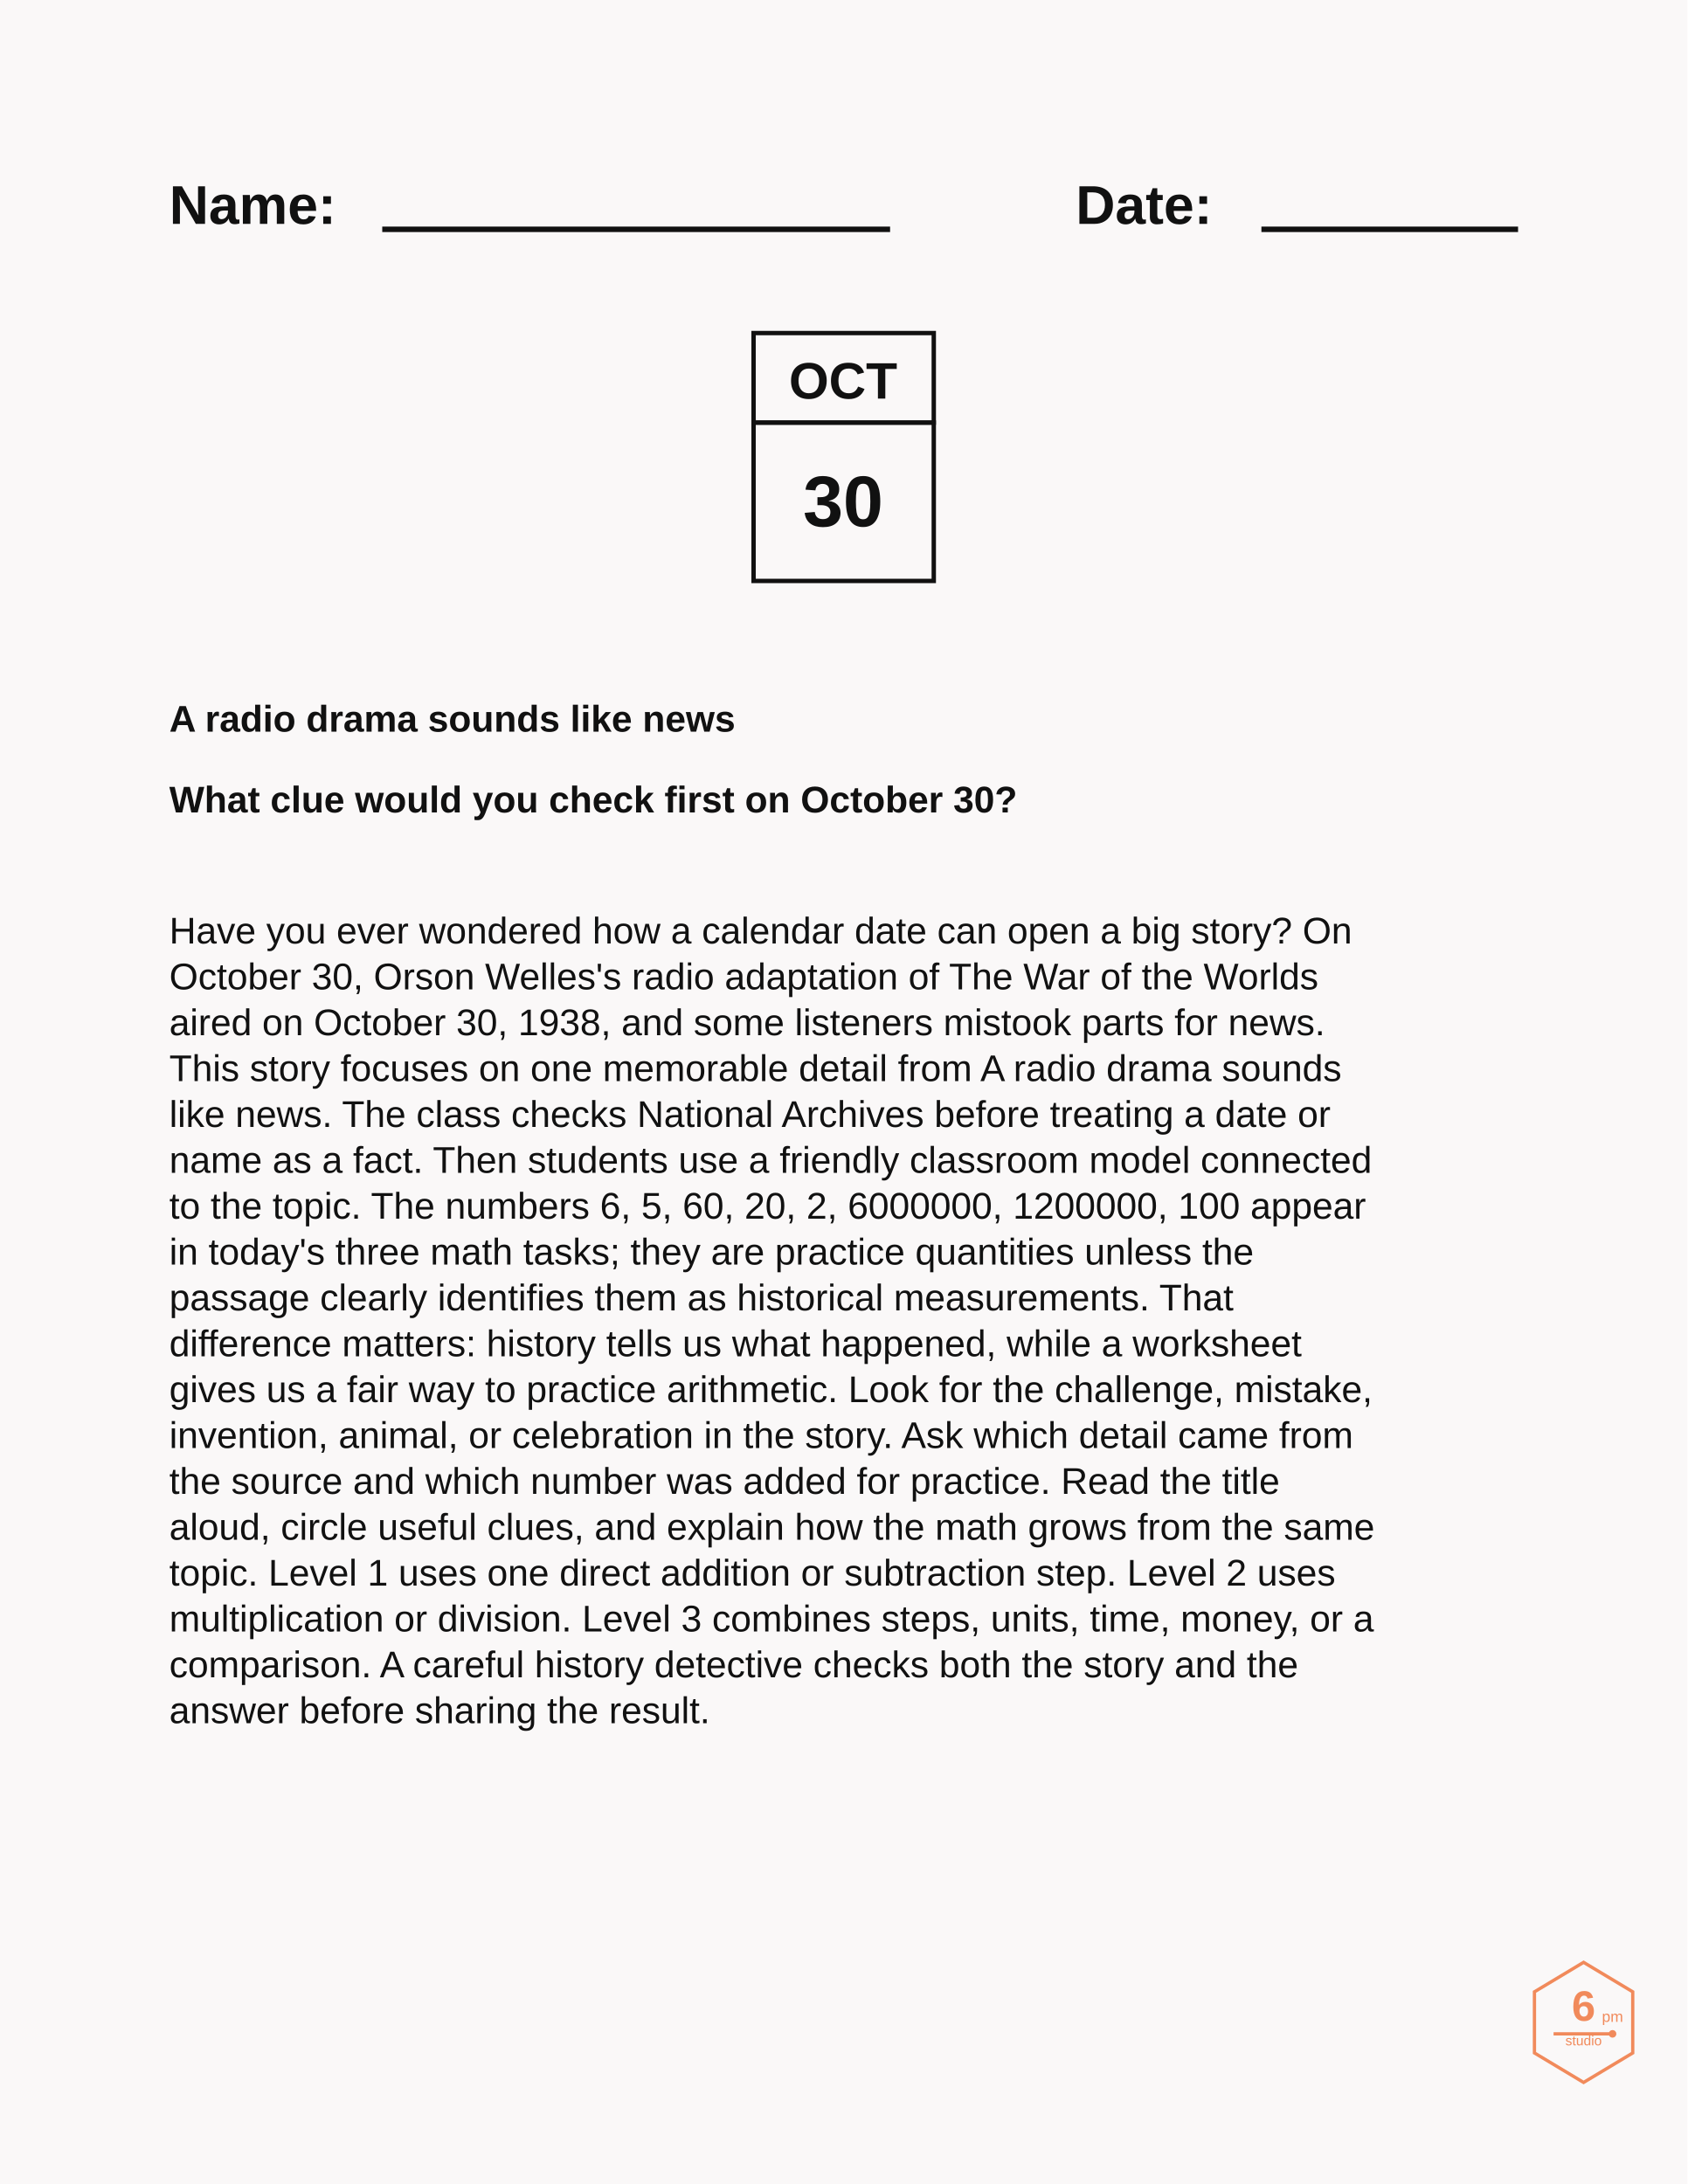
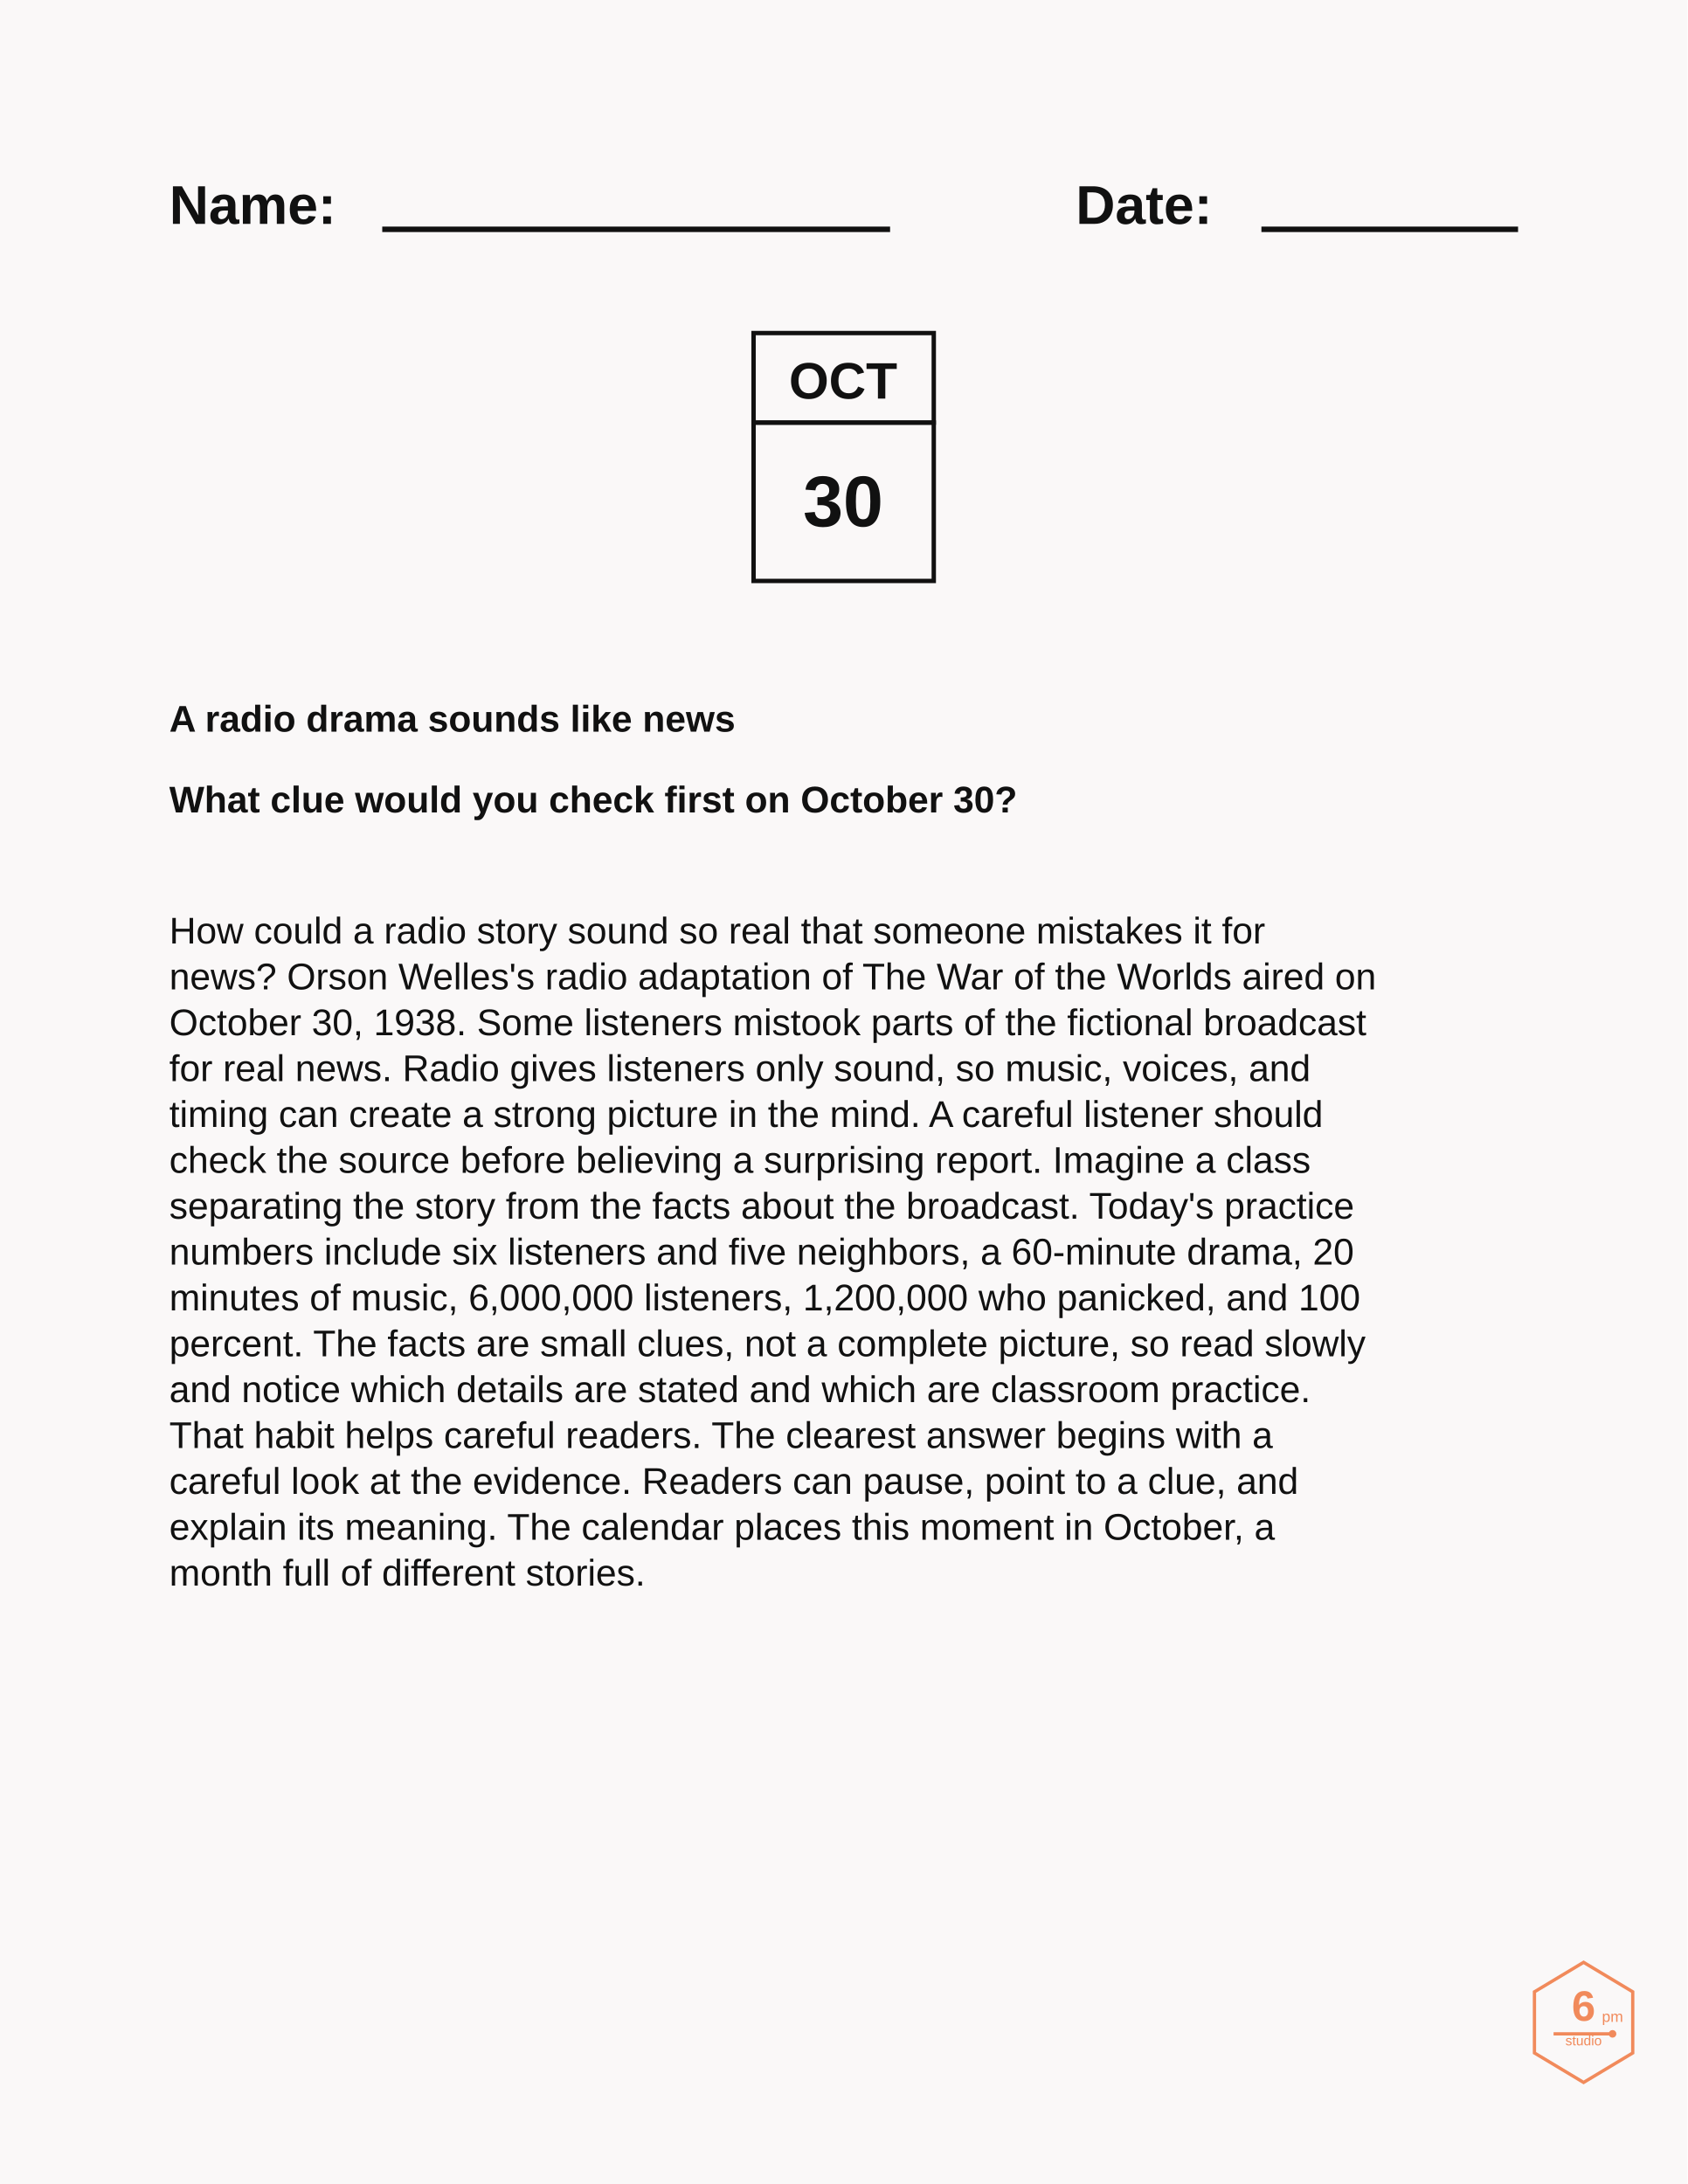
<svg xmlns="http://www.w3.org/2000/svg" width="1545" height="2000" viewBox="0 0 1545 2000" data-template-variant="reading-passage" data-template-version="1.0.0">
  <rect width="1545" height="2000" fill="#faf8f8" />
  <g fill="#111" font-family="Arial, Helvetica, sans-serif">
    <text x="155" y="205" font-size="50" font-weight="700">Name:</text>
    <line x1="350" y1="210" x2="815" y2="210" stroke="#111" stroke-width="5" />
    <text x="985" y="205" font-size="50" font-weight="700">Date:</text>
    <line x1="1155" y1="210" x2="1390" y2="210" stroke="#111" stroke-width="5" />
  </g>
  <g stroke="#111" fill="none" stroke-width="4">
    <rect x="690" y="305" width="165" height="82" />
    <rect x="690" y="387" width="165" height="145" />
  </g>
  <g fill="#111" text-anchor="middle" font-family="Arial, Helvetica, sans-serif">
    <text x="772" y="365" font-size="47" font-weight="700">OCT</text>
    <text x="772" y="482" font-size="66" font-weight="700">30</text>
  </g>
  <g fill="#111" font-family="Arial, Helvetica, sans-serif">
    <g data-content="article" data-x="155" data-width="1235" data-max-characters="72">
      <text data-content="article" x="155" y="670" font-size="34" font-weight="700">A radio drama sounds like news</text>
      <text data-content="article" x="155" y="744" font-size="34" font-weight="600">What clue would you check first on October 30?</text>
-       <text data-content="body" x="155" y="864" font-size="34">Have you ever wondered how a calendar date can open a big story? On</text>
-       <text data-content="body" x="155" y="906" font-size="34">October 30, Orson Welles's radio adaptation of The War of the Worlds</text>
-       <text data-content="body" x="155" y="948" font-size="34">aired on October 30, 1938, and some listeners mistook parts for news.</text>
-       <text data-content="body" x="155" y="990" font-size="34">This story focuses on one memorable detail from A radio drama sounds</text>
-       <text data-content="body" x="155" y="1032" font-size="34">like news. The class checks National Archives before treating a date or</text>
-       <text data-content="body" x="155" y="1074" font-size="34">name as a fact. Then students use a friendly classroom model connected</text>
-       <text data-content="body" x="155" y="1116" font-size="34">to the topic. The numbers 6, 5, 60, 20, 2, 6000000, 1200000, 100 appear</text>
-       <text data-content="body" x="155" y="1158" font-size="34">in today's three math tasks; they are practice quantities unless the</text>
-       <text data-content="body" x="155" y="1200" font-size="34">passage clearly identifies them as historical measurements. That</text>
-       <text data-content="body" x="155" y="1242" font-size="34">difference matters: history tells us what happened, while a worksheet</text>
-       <text data-content="body" x="155" y="1284" font-size="34">gives us a fair way to practice arithmetic. Look for the challenge, mistake,</text>
-       <text data-content="body" x="155" y="1326" font-size="34">invention, animal, or celebration in the story. Ask which detail came from</text>
-       <text data-content="body" x="155" y="1368" font-size="34">the source and which number was added for practice. Read the title</text>
-       <text data-content="body" x="155" y="1410" font-size="34">aloud, circle useful clues, and explain how the math grows from the same</text>
-       <text data-content="body" x="155" y="1452" font-size="34">topic. Level 1 uses one direct addition or subtraction step. Level 2 uses</text>
-       <text data-content="body" x="155" y="1494" font-size="34">multiplication or division. Level 3 combines steps, units, time, money, or a</text>
-       <text data-content="body" x="155" y="1536" font-size="34">comparison. A careful history detective checks both the story and the</text>
-       <text data-content="body" x="155" y="1578" font-size="34">answer before sharing the result.</text>
+       <text data-content="body" x="155" y="864" font-size="34">How could a radio story sound so real that someone mistakes it for</text>
+       <text data-content="body" x="155" y="906" font-size="34">news? Orson Welles's radio adaptation of The War of the Worlds aired on</text>
+       <text data-content="body" x="155" y="948" font-size="34">October 30, 1938. Some listeners mistook parts of the fictional broadcast</text>
+       <text data-content="body" x="155" y="990" font-size="34">for real news. Radio gives listeners only sound, so music, voices, and</text>
+       <text data-content="body" x="155" y="1032" font-size="34">timing can create a strong picture in the mind. A careful listener should</text>
+       <text data-content="body" x="155" y="1074" font-size="34">check the source before believing a surprising report. Imagine a class</text>
+       <text data-content="body" x="155" y="1116" font-size="34">separating the story from the facts about the broadcast. Today's practice</text>
+       <text data-content="body" x="155" y="1158" font-size="34">numbers include six listeners and five neighbors, a 60-minute drama, 20</text>
+       <text data-content="body" x="155" y="1200" font-size="34">minutes of music, 6,000,000 listeners, 1,200,000 who panicked, and 100</text>
+       <text data-content="body" x="155" y="1242" font-size="34">percent. The facts are small clues, not a complete picture, so read slowly</text>
+       <text data-content="body" x="155" y="1284" font-size="34">and notice which details are stated and which are classroom practice.</text>
+       <text data-content="body" x="155" y="1326" font-size="34">That habit helps careful readers. The clearest answer begins with a</text>
+       <text data-content="body" x="155" y="1368" font-size="34">careful look at the evidence. Readers can pause, point to a clue, and</text>
+       <text data-content="body" x="155" y="1410" font-size="34">explain its meaning. The calendar places this moment in October, a</text>
+       <text data-content="body" x="155" y="1452" font-size="34">month full of different stories.</text>
    </g>
  </g>
  <g transform="translate(1495 1876) scale(0.5) translate(-1495 -1876)">
    <g transform="translate(1305 1710)" fill="none" stroke="#f18a5b" stroke-width="6">
      <path d="M100 8 190 62v112l-90 54-90-54V62Z" />
      <path d="M45 139h110" />
      <circle cx="153" cy="139" r="4" fill="#f18a5b" />
    </g>
    <text x="1405" y="1825" fill="#f18a5b" text-anchor="middle" font-family="Arial, Helvetica, sans-serif" font-size="78" font-weight="700">6</text>
    <text x="1458" y="1827" fill="#f18a5b" text-anchor="middle" font-family="Arial, Helvetica, sans-serif" font-size="28">pm</text>
    <text x="1405" y="1870" fill="#f18a5b" text-anchor="middle" font-family="Arial, Helvetica, sans-serif" font-size="25">studio</text>
  </g>
</svg>
